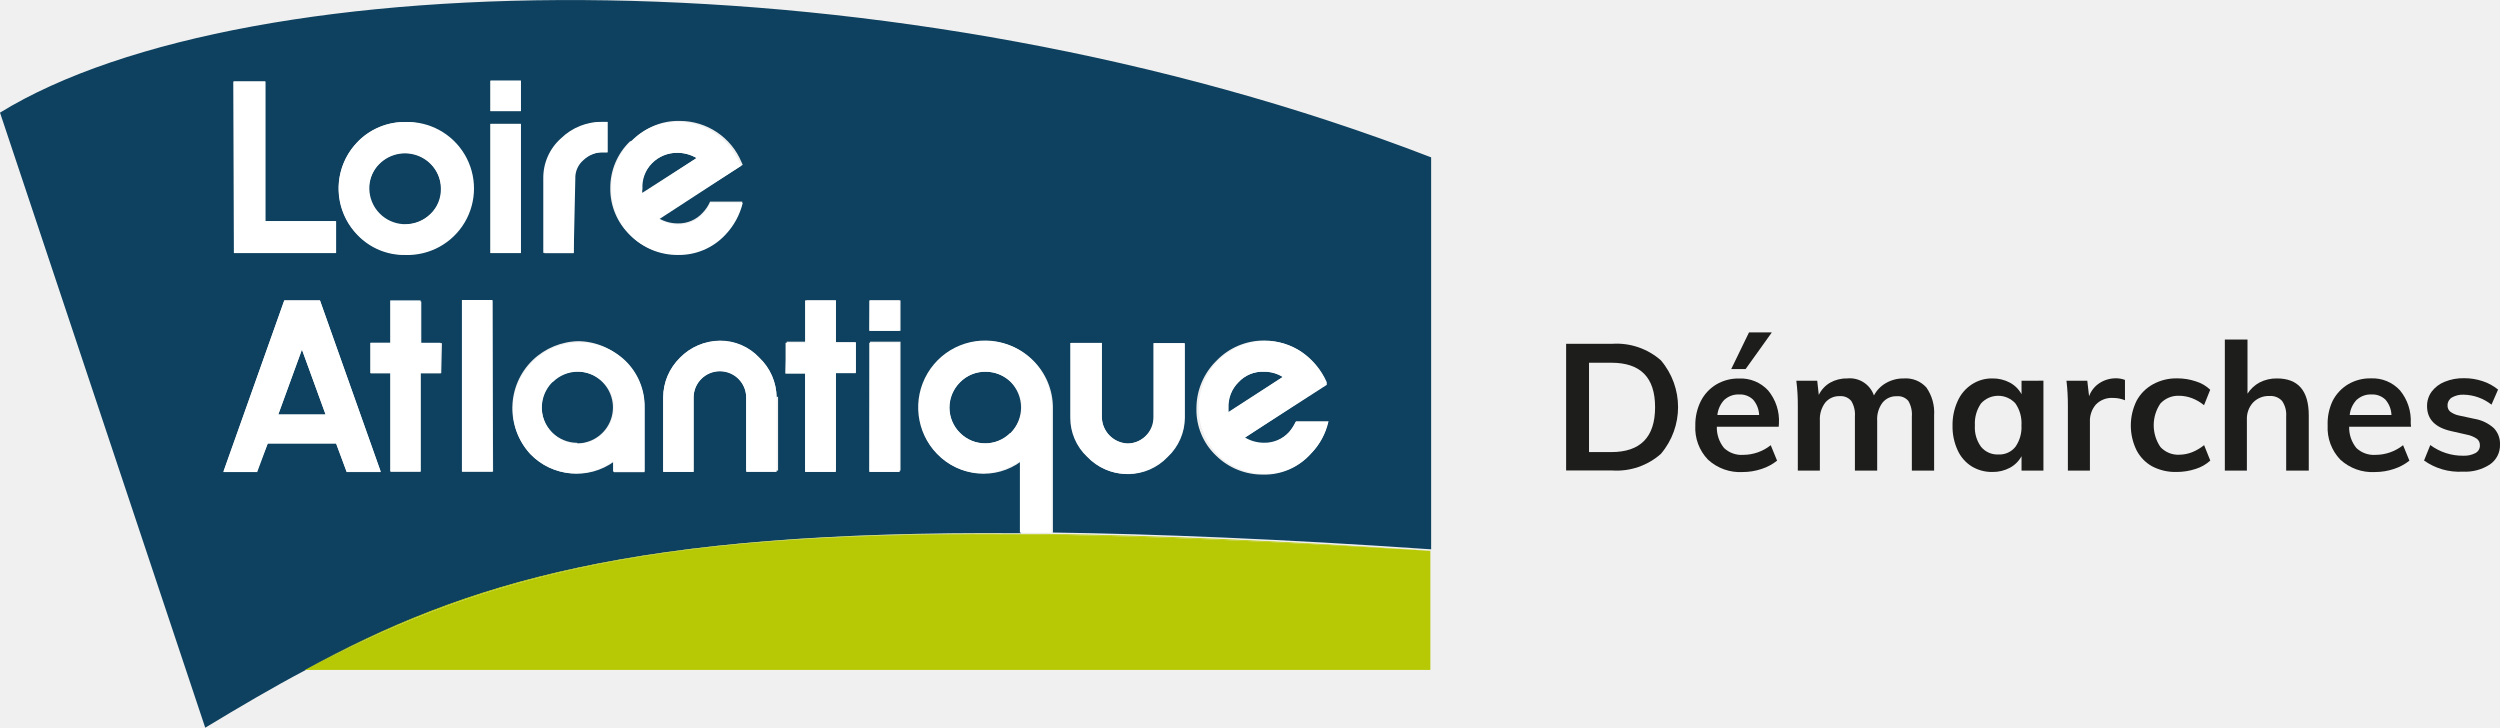
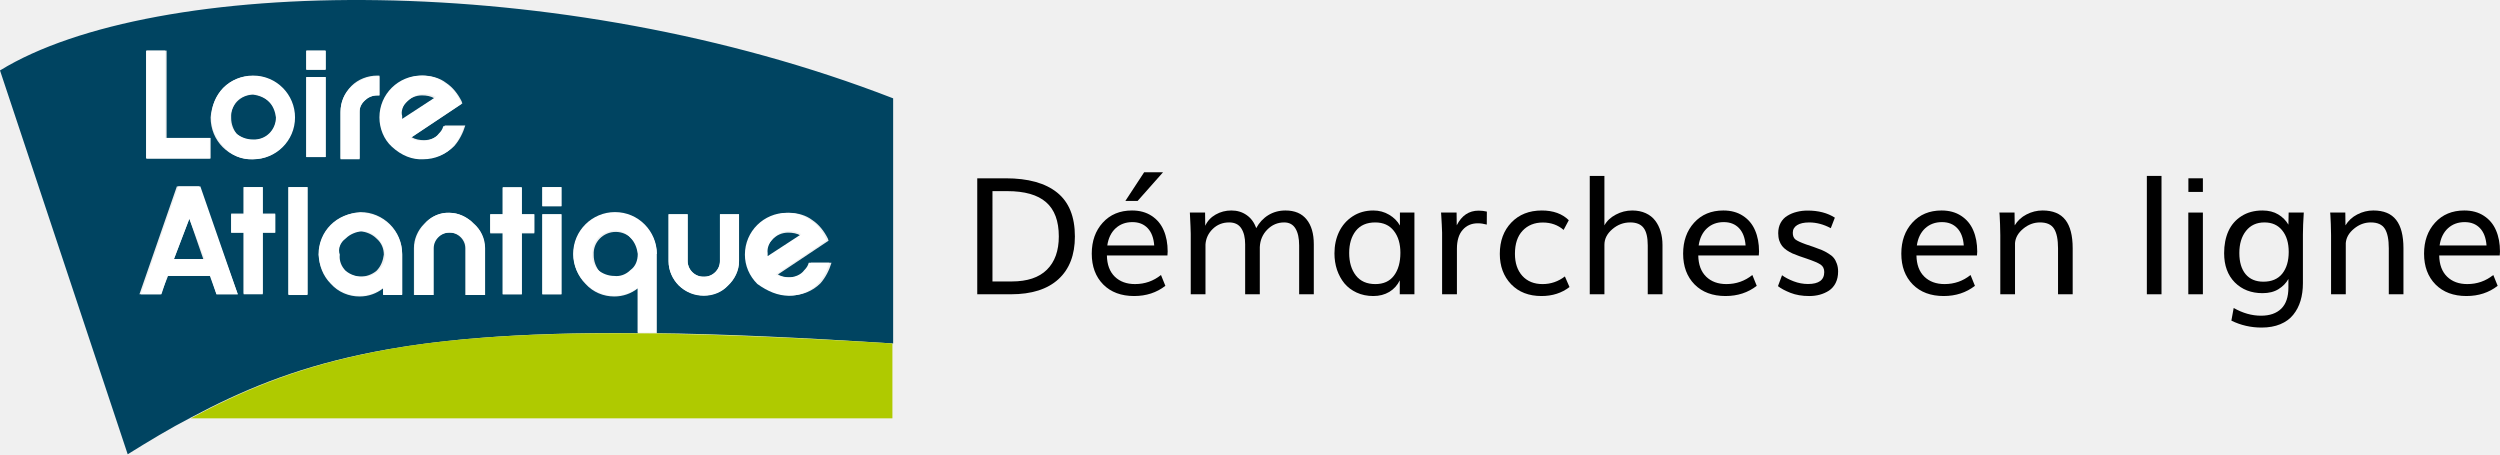
- <svg xmlns="http://www.w3.org/2000/svg" id="Calque_1" data-name="Calque 1" viewBox="0 0 323.17 94.07">
-   <defs>
-     <style>.cls-1{fill:#1d1d1b;}.cls-2{fill:#0e415f;}.cls-3{fill:#b7c905;}.cls-4{fill:#fff;}</style>
-   </defs>
-   <path class="cls-1" d="M330.92,421.61h6a8.66,8.66,0,0,1,6.25,2.14,9.34,9.34,0,0,1,0,12.09,8.62,8.62,0,0,1-6.25,2.15h-6Zm5.84,14c3.77,0,5.66-1.94,5.66-5.8s-1.89-5.75-5.66-5.75h-2.88v11.55Z" transform="translate(-128.47 -377.17)" />
-   <path class="cls-1" d="M358.4,432.33h-8a4.19,4.19,0,0,0,.93,2.75,3.28,3.28,0,0,0,2.49.89,5.74,5.74,0,0,0,3.55-1.25l.82,2a6.4,6.4,0,0,1-2,1.07,7.67,7.67,0,0,1-2.45.4,6.1,6.1,0,0,1-4.49-1.61,5.89,5.89,0,0,1-1.63-4.41,6.83,6.83,0,0,1,.71-3.15,5.33,5.33,0,0,1,2-2.15,5.54,5.54,0,0,1,2.92-.77,4.82,4.82,0,0,1,3.79,1.55,6.14,6.14,0,0,1,1.39,4.26Zm-7-3.51a3.38,3.38,0,0,0-.93,2h5.4a3.22,3.22,0,0,0-.79-2,2.44,2.44,0,0,0-1.81-.66A2.63,2.63,0,0,0,351.42,428.82Zm.86-3.94,2.3-4.74h2.95l-3.39,4.74Z" transform="translate(-128.47 -377.17)" />
-   <path class="cls-1" d="M377.49,427.26a5.65,5.65,0,0,1,1,3.6V438h-2.88v-7a3.42,3.42,0,0,0-.45-2,1.73,1.73,0,0,0-1.48-.61,2.26,2.26,0,0,0-1.87.84,3.53,3.53,0,0,0-.68,2.31V438h-2.88v-7a3.36,3.36,0,0,0-.47-2,1.75,1.75,0,0,0-1.48-.62,2.31,2.31,0,0,0-1.89.84,3.54,3.54,0,0,0-.69,2.31V438h-2.85v-8.33a24.79,24.79,0,0,0-.19-3.28h2.7l.2,1.83a3.72,3.72,0,0,1,1.46-1.58,4.3,4.3,0,0,1,2.2-.55,3.3,3.3,0,0,1,3.47,2.2,4,4,0,0,1,1.58-1.62,4.51,4.51,0,0,1,2.29-.58A3.56,3.56,0,0,1,377.49,427.26Z" transform="translate(-128.47 -377.17)" />
-   <path class="cls-1" d="M392.62,426.38V438h-2.83v-1.86a3.7,3.7,0,0,1-1.51,1.5,4.63,4.63,0,0,1-2.26.54,5,5,0,0,1-2.69-.73,4.78,4.78,0,0,1-1.81-2.1,7.23,7.23,0,0,1-.65-3.15,7.35,7.35,0,0,1,.66-3.18,5,5,0,0,1,1.83-2.16,4.69,4.69,0,0,1,2.66-.77,4.63,4.63,0,0,1,2.26.54,3.7,3.7,0,0,1,1.51,1.5v-1.74ZM389,434.93a4.4,4.4,0,0,0,.78-2.78,4.48,4.48,0,0,0-.78-2.83,3,3,0,0,0-4.45,0,4.54,4.54,0,0,0-.79,2.84,4.22,4.22,0,0,0,.79,2.76,2.73,2.73,0,0,0,2.24,1A2.64,2.64,0,0,0,389,434.93Z" transform="translate(-128.47 -377.17)" />
-   <path class="cls-1" d="M403.16,426.28l0,2.63a4,4,0,0,0-1.51-.3,2.87,2.87,0,0,0-2.25.85,3.23,3.23,0,0,0-.77,2.25V438h-2.85v-8.33a26.77,26.77,0,0,0-.18-3.28h2.69l.23,2a3.44,3.44,0,0,1,1.38-1.72,3.9,3.9,0,0,1,2.14-.6A3.31,3.31,0,0,1,403.16,426.28Z" transform="translate(-128.47 -377.17)" />
-   <path class="cls-1" d="M406.65,437.44a5,5,0,0,1-2-2.08,7.25,7.25,0,0,1,0-6.36,5.29,5.29,0,0,1,2.12-2.15,6.24,6.24,0,0,1,3.16-.77,7.45,7.45,0,0,1,2.4.39,4.62,4.62,0,0,1,1.85,1.08l-.8,2a5.63,5.63,0,0,0-1.56-.91,4.85,4.85,0,0,0-1.64-.31,3.13,3.13,0,0,0-2.44,1,5,5,0,0,0,0,5.62,3.1,3.1,0,0,0,2.45,1,4.64,4.64,0,0,0,1.64-.32,5.93,5.93,0,0,0,1.56-.92l.8,2a5.07,5.07,0,0,1-1.9,1.08,7.83,7.83,0,0,1-2.47.39A6.43,6.43,0,0,1,406.65,437.44Z" transform="translate(-128.47 -377.17)" />
-   <path class="cls-1" d="M426.92,430.86V438H424v-7a3.12,3.12,0,0,0-.53-2,2,2,0,0,0-1.63-.64,2.8,2.8,0,0,0-2.12.84,3.1,3.1,0,0,0-.8,2.22V438h-2.85V421.06H419v7a4.26,4.26,0,0,1,1.58-1.46,4.76,4.76,0,0,1,2.21-.51Q426.92,426.08,426.92,430.86Z" transform="translate(-128.47 -377.17)" />
-   <path class="cls-1" d="M440.14,432.33h-8a4.19,4.19,0,0,0,.93,2.75,3.28,3.28,0,0,0,2.49.89,5.74,5.74,0,0,0,3.55-1.25l.82,2a6.4,6.4,0,0,1-2,1.07,7.67,7.67,0,0,1-2.45.4,6.1,6.1,0,0,1-4.49-1.61,5.93,5.93,0,0,1-1.63-4.41A6.83,6.83,0,0,1,430,429a5.33,5.33,0,0,1,2-2.15,5.55,5.55,0,0,1,2.93-.77,4.81,4.81,0,0,1,3.78,1.55,6.14,6.14,0,0,1,1.39,4.26Zm-7-3.51a3.38,3.38,0,0,0-.93,2h5.4a3.22,3.22,0,0,0-.79-2,2.43,2.43,0,0,0-1.8-.66A2.64,2.64,0,0,0,433.16,428.82Z" transform="translate(-128.47 -377.17)" />
-   <path class="cls-1" d="M441.82,436.7l.81-2a7,7,0,0,0,4.25,1.38,3.09,3.09,0,0,0,1.6-.35,1.08,1.08,0,0,0,.56-1,1,1,0,0,0-.39-.84,3.47,3.47,0,0,0-1.33-.54l-1.94-.44q-3.17-.69-3.17-3.24a3.1,3.1,0,0,1,.6-1.88,3.91,3.91,0,0,1,1.68-1.27,6.28,6.28,0,0,1,2.51-.46,7.43,7.43,0,0,1,2.39.38,6.15,6.15,0,0,1,2,1.09l-.85,1.95a6,6,0,0,0-3.59-1.29,2.8,2.8,0,0,0-1.54.37,1.16,1.16,0,0,0-.55,1,1,1,0,0,0,.33.81,2.77,2.77,0,0,0,1.14.51l2,.43a5,5,0,0,1,2.52,1.21,2.91,2.91,0,0,1,.79,2.13,3,3,0,0,1-1.29,2.55,5.84,5.84,0,0,1-3.52.94A7.86,7.86,0,0,1,441.82,436.7Z" transform="translate(-128.47 -377.17)" />
-   <path class="cls-2" d="M218.52,397.6a4.94,4.94,0,0,0-2.48-.68,4.64,4.64,0,0,0-4.66,4.66,1.18,1.18,0,0,0,0,.59Z" transform="translate(-128.47 -377.17)" />
-   <path class="cls-2" d="M294.29,425.9a4,4,0,0,0-2.43-.68,4.27,4.27,0,0,0-3.3,1.36,4.49,4.49,0,0,0-1.36,3.3v.59Z" transform="translate(-128.47 -377.17)" />
-   <path class="cls-2" d="M180.85,406.19a4.71,4.71,0,0,0,3.3-1.35,4.21,4.21,0,0,0,1.36-3.31,4.69,4.69,0,1,0-8.16,3.31,4.87,4.87,0,0,0,3.55,1.5Z" transform="translate(-128.47 -377.17)" />
-   <path class="cls-2" d="M255.85,425.22a4.7,4.7,0,0,0-3.3,1.36,4.6,4.6,0,0,0-.05,6.51l.05.05a4.6,4.6,0,0,0,6.5,0l.05,0a4.66,4.66,0,0,0,1.36-3.31,4.74,4.74,0,0,0-1.36-3.3A4.57,4.57,0,0,0,255.85,425.22Z" transform="translate(-128.47 -377.17)" />
-   <path class="cls-2" d="M203.13,434.49a4.65,4.65,0,1,0-3.3-8h0a4.66,4.66,0,0,0,0,6.56,4.61,4.61,0,0,0,3.25,1.36h0Z" transform="translate(-128.47 -377.17)" />
-   <path class="cls-2" d="M260.46,446.1v-9.28a8.16,8.16,0,0,1-10.73-.92,8.27,8.27,0,0,1-2.43-6,8.64,8.64,0,0,1,17.28,0V446h-.53c14.08.19,30.39.87,49.42,2.18V397.51c-69.27-26.75-153-25.44-185-5.78L155,471.24c4.41-2.67,8.69-5.19,13-7.47h0C188.76,452.46,210.41,445.71,260.46,446.1Zm25.29-22.33a8.47,8.47,0,0,1,6.11-2.58,8.63,8.63,0,0,1,4.81,1.46,9.22,9.22,0,0,1,3.2,3.88v.34l-10.58,6.95a4.88,4.88,0,0,0,2.43.67,4.34,4.34,0,0,0,3.35-1.4,5,5,0,0,0,.87-1.36h4.18a8.35,8.35,0,0,1-2.24,4.12,7.92,7.92,0,0,1-6.11,2.67,8.55,8.55,0,0,1-6.12-2.47,8.15,8.15,0,0,1-2.52-6.07A8.62,8.62,0,0,1,285.75,423.77Zm-18.84-2.28h4v9.61a3.46,3.46,0,0,0,3.35,3.39,3.33,3.33,0,0,0,2.38-1,3.13,3.13,0,0,0,1-2.38v-9.57h4v9.62a7,7,0,0,1-2.23,5.09,7.1,7.1,0,0,1-10,.29l-.29-.29a6.92,6.92,0,0,1-2.19-5.09Zm-81.4,3.93h-2.67v12.72H179V425.42h-2.58v-3.93H179v-5.34h3.93v5.38h2.67Zm6.7,12.72h-4V416h3.93ZM240.94,416h3.94v3.93h-4Zm0,5.34h3.94V438h-4Zm-10.77,0h2.57V416h3.79v5.39h2.57v3.93h-2.57V438h-3.94V425.47H230Zm-1.12,7.09V438h-4.12v-9.47a3.4,3.4,0,0,0-6.8,0h0v9.61H214.2v-9.61a7.46,7.46,0,0,1,7.33-7.33,6.92,6.92,0,0,1,5.09,2.19,7.16,7.16,0,0,1,2.24,5.14Zm-18.78-33.11a8.11,8.11,0,0,1,6.06-2.52,8.66,8.66,0,0,1,8,5.34l.15.34-10.88,6.89a4.86,4.86,0,0,0,2.48.68,4.2,4.2,0,0,0,3.25-1.41,4.8,4.8,0,0,0,.93-1.41h4.17a8.5,8.5,0,0,1-2.28,4.18A8,8,0,0,1,216,410a8.45,8.45,0,0,1-6.11-2.47,8.23,8.23,0,0,1-2.53-6.07,8.33,8.33,0,0,1,2.53-6Zm-11.36,4.95a6.78,6.78,0,0,1,2.28-5.19,7.41,7.41,0,0,1,5.39-2.14H207v3.93h-.63a3.7,3.7,0,0,0-2.67,1,3.3,3.3,0,0,0-1.07,2.42v9.61h-3.78v-9.61Zm4.22,21a8.59,8.59,0,0,1,6.12,2.58,8.19,8.19,0,0,1,2.52,6.06v8.3h-3.93v-1.36a8.27,8.27,0,0,1-10.73-.92,8.66,8.66,0,0,1,.24-12.23,8.82,8.82,0,0,1,5.93-2.43ZM191.87,387.6h3.93v3.94h-3.93Zm0,5.59h3.93v16.69h-3.93Zm-17.14,2.28a8.44,8.44,0,0,1,6.12-2.53,8.57,8.57,0,1,1-.1,17.14,8.57,8.57,0,0,1-6-14.61Zm-16.11-7.77h4.12v18.06h9.08v4.12H158.71Zm3,50.44h-4.28L165.22,416h4.61l7.86,22.19h-4.41l-1.36-3.69h-8.84Z" transform="translate(-128.47 -377.17)" />
-   <polygon class="cls-2" points="35.97 53.58 42.09 53.58 39.03 45.18 35.97 53.58" />
-   <path class="cls-3" d="M167.89,463.77H313.37V448.38C229.29,443.23,199.68,446.87,167.89,463.77Z" transform="translate(-128.47 -377.17)" />
-   <path class="cls-3" d="M313.71,448.38" transform="translate(-128.47 -377.17)" />
-   <path class="cls-3" d="M313.37,448.38h0c-19.08-1.31-35.34-2-49.42-2.19h-3.44c-50-.53-71.75,6.22-92.67,17.58h0C199.68,446.87,229.29,443.23,313.37,448.38Z" transform="translate(-128.47 -377.17)" />
-   <path class="cls-4" d="M180.85,410.13a8.6,8.6,0,1,0,0-17.19,8.6,8.6,0,0,0-6.12,14.66h0A8.33,8.33,0,0,0,180.85,410.13Zm-3.3-11.85a4.67,4.67,0,0,1,6.55,0,4.58,4.58,0,0,1,1.36,3.25,4.42,4.42,0,0,1-1.36,3.31,4.65,4.65,0,0,1-7-6.07A4.53,4.53,0,0,1,177.55,398.28Z" transform="translate(-128.47 -377.17)" />
-   <rect class="cls-4" x="63.4" y="16.01" width="3.93" height="16.7" />
-   <path class="cls-4" d="M202.84,400.27a3,3,0,0,1,1.07-2.42,3.68,3.68,0,0,1,2.67-1H207v-3.93h-.63a7.51,7.51,0,0,0-5.39,2.14,6.81,6.81,0,0,0-2.28,5.19v9.61h3.93Z" transform="translate(-128.47 -377.17)" />
-   <polygon class="cls-4" points="54.37 38.83 50.44 38.83 50.44 44.31 47.86 44.31 47.86 48.24 50.44 48.24 50.44 60.96 54.37 60.96 54.37 48.24 56.94 48.24 56.94 44.31 54.37 44.31 54.37 38.83" />
-   <rect class="cls-4" x="59.71" y="38.78" width="3.93" height="22.18" />
-   <path class="cls-4" d="M197,435.85a8.16,8.16,0,0,0,10.72.93v1.36h4.08v-8.31a8.19,8.19,0,0,0-2.52-6.06A8.62,8.62,0,0,0,197,435.85Zm2.91-9.27a4.62,4.62,0,0,1,6.55,0h0a4.45,4.45,0,0,1,1.36,3.3,4.66,4.66,0,0,1-4.66,4.66,4.67,4.67,0,0,1-3.25-8Z" transform="translate(-128.47 -377.17)" />
-   <path class="cls-4" d="M216.38,423.43a7,7,0,0,0-2.18,5.14v9.61h3.93v-9.61a3.4,3.4,0,0,1,6.8,0h0v9.61h3.93v-9.61a7.16,7.16,0,0,0-2.24-5.14,6.92,6.92,0,0,0-5.09-2.19A7.13,7.13,0,0,0,216.38,423.43Z" transform="translate(-128.47 -377.17)" />
-   <polygon class="cls-4" points="104.07 61.01 108.05 61.01 108.05 48.24 110.63 48.24 110.63 44.31 108.05 44.31 108.05 38.83 104.07 38.83 104.07 44.31 101.55 44.31 101.55 48.24 104.07 48.24 104.07 61.01" />
-   <rect class="cls-4" x="112.37" y="44.31" width="3.93" height="16.7" />
-   <rect class="cls-4" x="112.37" y="38.83" width="3.93" height="3.93" />
-   <path class="cls-4" d="M264.44,429.83a8.64,8.64,0,1,0-14.86,6,8.18,8.18,0,0,0,10.73.93v9.27h4.08V429.83Zm-5.34,3.31a4.61,4.61,0,0,1-6.51,0l0,0a4.6,4.6,0,0,1-.05-6.51l.05-.05a4.42,4.42,0,0,1,3.3-1.36,4.74,4.74,0,0,1,3.3,1.36,4.49,4.49,0,0,1,1.36,3.3,4.9,4.9,0,0,1-1.41,3.26Z" transform="translate(-128.47 -377.17)" />
-   <path class="cls-4" d="M260.46,446.1" transform="translate(-128.47 -377.17)" />
-   <path class="cls-4" d="M274.2,438.43a7.31,7.31,0,0,0,5.14-2.19,7,7,0,0,0,2.23-5.09v-9.62h-4v9.62a3.37,3.37,0,0,1-1,2.37,3.43,3.43,0,0,1-2.38,1,3.49,3.49,0,0,1-3.3-3.39v-9.62h-4.07v9.62a6.91,6.91,0,0,0,2.18,5.09A7.12,7.12,0,0,0,274.2,438.43Z" transform="translate(-128.47 -377.17)" />
-   <path class="cls-4" d="M216.09,410.13a8.2,8.2,0,0,0,6.12-2.58,9.09,9.09,0,0,0,2.28-4.17h-4.18a4.4,4.4,0,0,1-.92,1.41,4.19,4.19,0,0,1-3.25,1.4,5,5,0,0,1-2.48-.67l10.59-6.9-.15-.34a9,9,0,0,0-3.2-3.88,8.39,8.39,0,0,0-4.81-1.46,8.15,8.15,0,0,0-6.07,2.53,8.41,8.41,0,0,0-2.52,6.11,8.54,8.54,0,0,0,8.59,8.55Zm-3.35-11.85a4.44,4.44,0,0,1,3.3-1.36,4.94,4.94,0,0,1,2.48.68l-7,4.57a1.18,1.18,0,0,1,0-.59A4.37,4.37,0,0,1,212.74,398.28Z" transform="translate(-128.47 -377.17)" />
-   <path class="cls-4" d="M291.86,438.43a8,8,0,0,0,6.12-2.67,8.63,8.63,0,0,0,2.23-4.13H296a6.31,6.31,0,0,1-.87,1.36,4.25,4.25,0,0,1-3.31,1.41,4.75,4.75,0,0,1-2.42-.68l10.58-6.8v-.34a9.29,9.29,0,0,0-3.2-3.88,8.39,8.39,0,0,0-4.81-1.46A8.66,8.66,0,0,0,285.94,436,8.62,8.62,0,0,0,291.86,438.43Zm-3.3-11.85a4.2,4.2,0,0,1,3.3-1.36,4.75,4.75,0,0,1,2.43.68l-7,4.57v-.59A4.41,4.41,0,0,1,288.56,426.58Z" transform="translate(-128.47 -377.17)" />
-   <polygon class="cls-4" points="43.45 28.58 34.32 28.58 34.32 10.53 30.24 10.53 30.24 32.71 43.45 32.71 43.45 28.58" />
-   <path class="cls-4" d="M173.28,438.14h4.41L169.83,416h-4.61l-7.87,22.19h4.37l1.36-3.69h8.84Zm-8.84-7.38,3.06-8.4,3.06,8.4Z" transform="translate(-128.47 -377.17)" />
-   <rect class="cls-4" x="63.4" y="10.43" width="3.93" height="3.93" />
+ <svg xmlns="http://www.w3.org/2000/svg" space="preserve" version="1.1" viewBox="0 0 340.65 61.899">
+   <style type="text/css">.st0{fill:#004461;}
+ 	.st1{fill:#AFCA00;}
+ 	.st2{fill:#FFFFFF;}</style>
+   <g transform="translate(0 -.00089836)">
+     <g>
+       <path class="st0" d="m59.2 13.4c-0.5-0.3-1.1-0.4-1.7-0.4-0.8 0-1.6 0.3-2.2 1-0.6 0.6-0.9 1.4-0.8 2.2v0.4z" />
+       <path class="st0" d="m109.1 32.1c-0.5-0.3-1.1-0.4-1.7-0.4-0.8 0-1.6 0.3-2.2 1-0.6 0.6-0.9 1.4-0.8 2.2v0.4z" />
+       <path class="st0" d="m34.5 19.1c0.8 0 1.6-0.3 2.2-0.8 0.6-0.6 0.9-1.4 1-2.2 0-0.8-0.3-1.6-1-2.2-0.6-0.6-1.4-0.9-2.2-1-1.7 0-3.1 1.4-3 3.1v0.1c0 0.8 0.3 1.6 0.8 2.2 0.6 0.5 1.3 0.8 2.2 0.8z" />
+       <path class="st0" d="m83.9 31.6c-1.7 0-3.1 1.4-3 3.1v0.1c0 0.8 0.3 1.6 0.8 2.2 0.6 0.6 1.4 0.9 2.2 0.8 0.8 0 1.6-0.3 2.2-0.8 0.6-0.6 0.9-1.4 1-2.2-0.1-1.8-1.5-3.2-3.2-3.2z" />
+       <path class="st0" d="m49.1 37.7c0.8 0 1.6-0.3 2.2-0.8 0.6-0.6 0.9-1.4 1-2.2 0-0.8-0.3-1.6-1-2.2-0.6-0.6-1.4-0.9-2.2-1-1.7 0-3.1 1.4-3 3.1v0.1c0 0.8 0.3 1.6 0.8 2.2 0.6 0.5 1.4 0.8 2.2 0.8z" />
+       <path class="st0" d="m86.9 45.4v-6.1c-0.9 0.7-2 1.1-3.2 1.1-1.5 0-2.9-0.6-3.9-1.7-2.2-2.2-2.2-5.8 0-8s5.8-2.2 8 0c1.1 1.1 1.7 2.5 1.7 4v10.7h-0.3c9.3 0.1 19.9 0.6 32.5 1.4v-33.4c-45.6-17.7-100.7-16.7-121.7-3.8l17.4 52.3c2.9-1.8 5.7-3.5 8.6-5 13.7-7.3 28-11.8 60.9-11.5zm16.6-14.7c1.1-1.1 2.5-1.7 4-1.7 1.1 0 2.3 0.3 3.2 1 0.9 0.6 1.6 1.5 2.1 2.5l0.1 0.3-6.9 4.6c0.5 0.3 1.1 0.4 1.7 0.4 0.8 0 1.6-0.3 2.2-1 0.3-0.3 0.5-0.6 0.6-1h2.8c-0.3 1-0.8 2-1.5 2.8-2.2 2.2-5.8 2.2-8 0-1.1-1.1-1.7-2.5-1.7-4-0.2-1.5 0.3-2.9 1.4-3.9zm-12.4-1.5h2.6v6.4c0 1.2 1.1 2.2 2.3 2.1 1.2 0 2.1-1 2.1-2.1v-6.4h2.6v6.4c0 1.3-0.6 2.5-1.5 3.3-1.8 1.8-4.8 1.8-6.7 0-0.9-0.9-1.4-2.1-1.4-3.3zm-53.6 2.5h-1.7v8.3h-2.6v-8.3h-1.7v-2.6h1.7v-3.6h2.6v3.6h1.7zm4.4 8.4h-2.6v-14.6h2.6zm32-14.6h2.6v2.6h-2.6zm0 3.7h2.6v10.9h-2.6zm-7.1 0h1.7v-3.6h2.6v3.6h1.7v2.6h-1.7v8.3h-2.6v-8.3h-1.7zm-0.8 4.6v6.4h-2.6v-6.4c0-1.2-1.1-2.2-2.3-2.1-1.2 0-2.1 1-2.1 2.1v6.4h-2.6v-6.4c0-1.2 0.5-2.4 1.4-3.3 1.6-1.8 4.3-2 6.2-0.5 0.2 0.1 0.3 0.3 0.5 0.5 0.9 0.7 1.6 2 1.5 3.3zm-12.4-21.8c1.1-1.1 2.5-1.7 4-1.7 1.1 0 2.3 0.3 3.2 1 0.9 0.6 1.6 1.5 2.1 2.5l0.1 0.3-6.9 4.6c0.5 0.3 1.1 0.4 1.7 0.4 0.8 0 1.6-0.3 2.2-1 0.3-0.3 0.5-0.6 0.6-1h2.8c-0.3 1-0.8 2-1.5 2.8-2.2 2.2-5.8 2.2-8 0-1.1-1.1-1.7-2.5-1.7-4-0.3-1.4 0.3-2.9 1.4-3.9zm-7.2 3.2c0-1.3 0.6-2.6 1.5-3.5s2.2-1.4 3.5-1.4h0.3v2.7h-0.3c-0.6 0-1.2 0.2-1.7 0.7-0.4 0.4-0.7 0.9-0.7 1.5v6.4h-2.6zm2.7 13.7c3.1 0 5.7 2.5 5.7 5.7v5.5h-2.6v-0.8c-0.9 0.7-2 1.1-3.2 1.1-1.5 0-2.9-0.6-3.9-1.7-2.2-2.2-2.2-5.8 0-8 1.1-1.1 2.5-1.7 4-1.8zm-7.3-22h2.5v2.6h-2.6v-2.6zm0 3.6h2.5v10.9h-2.6v-10.9zm-11.4 1.5c2.2-2.2 5.8-2.2 8 0 1.1 1.1 1.7 2.5 1.7 4 0 3.1-2.5 5.7-5.7 5.7s-5.7-2.5-5.7-5.7c0.1-1.4 0.7-2.9 1.7-4zm-10.5-5.1h2.8v11.9h6v2.8h-8.7v-14.7zm2 33.2h-2.9l5.1-14.7h3l5.3 14.7h-2.9l-0.8-2.5h-5.8z" />
+       <path class="st0" d="m23.7 35.3h4l-1.9-5.5z" />
+       <path class="st1" d="m26 57h95.6v-10.2c-55.3-3.3-74.7-1-95.6 10.2z" />
+       <path class="st1" d="m121.9 46.8" />
+       <path class="st1" d="m121.7 46.8c-12.6-0.8-23.3-1.2-32.5-1.4h-2.2c-33-0.3-47.3 4.2-61 11.6 20.9-11.2 40.3-13.5 95.7-10.2z" />
+       <path class="st2" d="m34.5 21.7c3.1 0 5.7-2.5 5.7-5.7 0-3.1-2.5-5.7-5.7-5.7s-5.7 2.5-5.7 5.7c0 1.5 0.6 2.9 1.7 4 1 1.2 2.5 1.8 4 1.7zm-2.3-7.9c0.6-0.6 1.4-0.9 2.2-1 0.8 0.1 1.6 0.4 2.2 1s0.9 1.4 1 2.2c0 1.7-1.4 3.1-3.1 3h-0.1c-0.8 0-1.6-0.3-2.2-0.8-0.6-0.6-0.9-1.4-0.8-2.2 0-0.7 0.3-1.5 0.8-2.2z" />
+       <rect class="st2" x="41.8" y="10.5" width="2.6" height="10.9" />
+       <path class="st2" d="m49 15.2c0-0.6 0.2-1.1 0.7-1.5 0.4-0.4 1-0.7 1.7-0.7h0.3v-2.6h-0.3c-1.3 0-2.5 0.5-3.5 1.4s-1.5 2.1-1.5 3.5v6.4h2.6z" />
+       <path class="st2" d="m35.8 25.5h-2.6v3.7h-1.7v2.5h1.7v8.4h2.6v-8.4h1.7v-2.5h-1.7z" />
+       <rect class="st2" x="39.3" y="25.5" width="2.6" height="14.7" />
+       <path class="st2" d="m45.1 38.6c1 1.1 2.4 1.7 3.9 1.7 1.2 0 2.3-0.4 3.2-1.1v1h2.6v-5.5c0-3.1-2.5-5.7-5.7-5.7s-5.7 2.5-5.7 5.7c0.1 1.4 0.7 2.9 1.7 3.9zm2-6.1c0.6-0.6 1.4-0.9 2.2-1 0.8 0 1.6 0.3 2.2 1 0.6 0.6 0.9 1.4 1 2.2 0 1.7-1.4 3.1-3.1 3h-0.1c-0.8 0-1.6-0.3-2.2-0.8-0.6-0.6-0.9-1.4-0.8-2.2-0.3-0.8 0.1-1.7 0.8-2.2z" />
+       <path class="st2" d="m57.9 30.5c-0.9 0.9-1.4 2.1-1.4 3.3v6.4h2.6v-6.4c0-1.2 1.1-2.2 2.3-2.1 1.2 0 2.1 1 2.1 2.1v6.4h2.6v-6.4c0-1.3-0.6-2.5-1.5-3.3-0.9-0.9-2.1-1.5-3.3-1.5-1.3-0.1-2.6 0.5-3.4 1.5z" />
+       <path class="st2" d="m68.5 40.1h2.6v-8.4h1.7v-2.5h-1.7v-3.7h-2.6v3.7h-1.7v2.5h1.7z" />
+       <rect class="st2" x="73.9" y="29.2" width="2.6" height="10.9" />
+       <rect class="st2" x="73.9" y="25.5" width="2.6" height="2.6" />
+       <path class="st2" d="m89.5 34.6c0-3.1-2.5-5.7-5.7-5.7-3.1 0-5.7 2.5-5.7 5.7 0 1.5 0.6 2.9 1.7 4 1 1.1 2.4 1.7 3.9 1.7 1.2 0 2.3-0.4 3.2-1.1v6.1h2.5v-10.7zm-3.6 2.2c-0.6 0.6-1.4 0.9-2.2 0.8-0.8 0-1.6-0.3-2.2-0.8-0.6-0.6-0.9-1.4-0.8-2.2 0-0.8 0.3-1.6 0.8-2.2 0.6-0.6 1.4-0.9 2.2-1 0.8 0 1.6 0.3 2.2 1 0.6 0.6 0.9 1.4 1 2.2 0 0.9-0.3 1.7-1 2.2z" />
+       <path class="st2" d="m86.9 45.4" />
+       <path class="st2" d="m95.9 40.3c1.3 0 2.5-0.5 3.3-1.4 0.9-0.9 1.5-2.1 1.5-3.3v-6.4h-2.6v6.4c0 1.2-1.1 2.2-2.3 2.1-1.2 0-2.1-1-2.1-2.1v-6.4h-2.6v6.4c0 1.2 0.5 2.4 1.4 3.3s2.1 1.4 3.4 1.4z" />
+       <path class="st2" d="m57.7 21.7c1.5 0 3-0.6 4-1.7 0.7-0.8 1.2-1.7 1.5-2.8h-2.8c-0.1 0.4-0.3 0.7-0.6 1-0.5 0.7-1.4 1-2.2 1-0.6 0-1.1-0.1-1.7-0.4l6.9-4.6-0.1-0.4c-0.4-1-1.1-1.9-2.1-2.5-0.9-0.7-2-1-3.2-1-3.1 0-5.7 2.5-5.7 5.7 0 1.5 0.6 3 1.7 4 1.3 1.2 2.8 1.8 4.3 1.7zm-2.2-7.9c0.6-0.6 1.4-1 2.2-1 0.6 0 1.1 0.1 1.7 0.4l-4.6 3v-0.4c-0.2-0.6 0.1-1.5 0.7-2z" />
+       <path class="st2" d="m107.5 40.3c1.5 0 3-0.6 4-1.7 0.7-0.8 1.2-1.7 1.5-2.8h-2.8c-0.1 0.4-0.3 0.7-0.6 1-0.5 0.7-1.4 1-2.2 1-0.6 0-1.1-0.1-1.7-0.4l6.9-4.6-0.1-0.3c-0.4-1-1.1-1.9-2.1-2.5-0.9-0.7-2-1-3.2-1-3.1 0-5.7 2.5-5.7 5.7 0 1.5 0.6 2.9 1.7 4 1.4 1 2.8 1.6 4.3 1.6zm-2.2-7.8c0.6-0.6 1.4-1 2.2-1 0.6 0 1.1 0.1 1.7 0.4l-4.6 3v-0.4c-0.1-0.7 0.2-1.4 0.7-2z" />
+       <path class="st2" d="m28.6 18.8h-6.1v-11.9h-2.6v14.7h8.7z" />
+       <path class="st2" d="m29.5 40.1h2.9l-5.1-14.7h-3l-5.1 14.7h2.8l0.8-2.5h5.8zm-5.8-4.8 2.1-5.5 2.1 5.5z" />
+       <rect class="st2" x="41.8" y="6.9" width="2.6" height="2.6" />
+     </g>
+   </g>
+   <g font-family="Muli" font-size="22.227px" stroke-width=".556" style="line-height:1.25" aria-label="Démarches en ligne">
+     <path d="m133.16 40.098v-15.802h3.885q4.58 0 7 1.943t2.42 5.98q0 3.777-2.247 5.828-2.247 2.051-6.468 2.051zm2.073-1.747h2.627q3.169 0 4.786-1.595 1.628-1.606 1.628-4.537 0-3.158-1.736-4.667-1.726-1.509-5.296-1.509h-2.008z" />
+     <path d="m150.88 33.445h6.393q-0.109-1.53-0.89-2.355-0.781-0.825-2.084-0.825-1.367 0-2.29 0.847-0.912 0.847-1.129 2.333zm3.668 6.892q-2.659 0-4.222-1.574-1.563-1.585-1.563-4.2 0-2.572 1.498-4.222 1.509-1.661 3.983-1.661 1.563 0 2.67 0.727 1.118 0.727 1.65 1.975 0.543 1.248 0.543 2.898 0 0.206-0.033 0.532h-8.248q0.033 1.867 1.075 2.887 1.042 1.009 2.757 1.009 1.997 0 3.538-1.237l0.597 1.476q-1.791 1.389-4.244 1.389zm-1.205-12.959 2.561-3.907h2.572l-3.462 3.907z" />
+     <path d="m162.25 40.098v-8.227q0-0.564-0.119-2.909h2.073l0.022 1.802q0.445-0.977 1.422-1.53 0.977-0.554 2.138-0.554 1.194 0 2.084 0.629 0.901 0.629 1.302 1.78 0.608-1.129 1.639-1.769 1.042-0.64 2.344-0.64 1.899 0 2.876 1.216 0.988 1.205 0.988 3.386v6.816h-1.997v-6.653q0-1.476-0.499-2.301-0.499-0.836-1.541-0.836-1.335 0-2.301 0.977-0.955 0.966-1.02 2.388v6.425h-1.997v-6.827q0-1.335-0.521-2.149t-1.661-0.814q-1.313 0-2.225 0.879-0.912 0.879-0.998 2.127v6.783z" />
+     <path d="m187.41 38.709q1.661 0 2.529-1.15 0.879-1.161 0.879-3.115 0-1.845-0.89-2.985-0.89-1.15-2.54-1.15-1.736 0-2.648 1.15-0.901 1.15-0.901 3.017 0 1.878 0.912 3.061 0.912 1.172 2.659 1.172zm-0.282 1.628q-1.248 0-2.268-0.467-1.009-0.467-1.671-1.259-0.651-0.803-1.009-1.845-0.347-1.053-0.347-2.236 0-1.628 0.629-2.941 0.64-1.324 1.856-2.116t2.811-0.792q1.183 0 2.149 0.575 0.977 0.575 1.476 1.476v-1.769h1.975v11.135h-1.997v-1.899q-0.478 0.998-1.422 1.574-0.944 0.564-2.182 0.564z" />
+     <path d="m196.5 40.098v-8.4q0-0.369-0.043-1.053-0.033-0.684-0.065-1.183l-0.033-0.499h2.116l0.022 1.736q1.009-1.997 2.974-1.997 0.619 0 1.129 0.13l-0.011 1.769q-0.64-0.174-1.226-0.174-1.281 0-2.062 0.901-0.781 0.89-0.781 2.572v6.197z" />
+     <path d="m210.04 40.337q-2.583 0-4.135-1.606-1.541-1.617-1.541-4.135 0-2.637 1.574-4.276t4.146-1.639q2.333 0 3.679 1.324l-0.705 1.324q-1.161-1.009-2.833-1.009-1.704 0-2.757 1.118-1.042 1.107-1.042 3.147 0 1.888 1.009 3.006 1.02 1.118 2.757 1.118 1.682 0 3.039-1.042l0.629 1.444q-1.585 1.226-3.82 1.226z" />
+     <path d="m216.62 40.098v-16.128h1.997v6.74q0.499-0.912 1.552-1.465 1.053-0.564 2.236-0.564 1.042 0 1.845 0.369t1.292 1.02q0.488 0.64 0.738 1.487 0.25 0.836 0.25 1.823v6.718h-2.008v-6.664q0-1.639-0.564-2.377-0.564-0.749-1.823-0.749-1.367 0-2.442 0.923-1.075 0.923-1.075 2.116v6.751z" />
+     <path d="m231.46 33.445h6.393q-0.109-1.53-0.89-2.355-0.781-0.825-2.084-0.825-1.367 0-2.29 0.847-0.912 0.847-1.129 2.333zm3.668 6.892q-2.659 0-4.222-1.574-1.563-1.585-1.563-4.2 0-2.572 1.498-4.222 1.509-1.661 3.983-1.661 1.563 0 2.67 0.727 1.118 0.727 1.65 1.975 0.543 1.248 0.543 2.898 0 0.206-0.033 0.532h-8.248q0.033 1.867 1.075 2.887 1.042 1.009 2.757 1.009 1.997 0 3.538-1.237l0.597 1.476q-1.791 1.389-4.244 1.389z" />
+     <path d="m246.52 40.337q-1.444 0-2.55-0.434-1.096-0.434-1.704-0.912l0.554-1.487q0.619 0.456 1.574 0.825 0.966 0.369 1.964 0.369 2.214 0 2.214-1.628 0-0.684-0.499-1.02-0.499-0.336-1.943-0.825l-0.955-0.326q-0.554-0.195-0.944-0.369-0.38-0.174-0.771-0.434-0.391-0.271-0.629-0.575-0.239-0.315-0.391-0.749-0.141-0.445-0.141-0.998 0-0.792 0.326-1.4 0.336-0.619 0.912-0.966 0.575-0.358 1.27-0.532 0.695-0.184 1.498-0.184 2.203 0 3.712 0.966l-0.554 1.433q-1.465-0.781-2.93-0.781-1.075 0-1.661 0.369-0.586 0.369-0.586 1.042 0 0.608 0.347 0.901 0.358 0.282 1.411 0.662 0.944 0.315 1.118 0.38 0.684 0.239 1.096 0.412t0.879 0.467q0.478 0.282 0.727 0.597 0.26 0.315 0.423 0.792 0.174 0.467 0.174 1.064 0 0.89-0.336 1.563-0.336 0.662-0.912 1.042-0.575 0.369-1.248 0.554-0.673 0.184-1.444 0.184z" />
+     <path d="m261.19 33.445h6.393q-0.109-1.53-0.89-2.355-0.781-0.825-2.084-0.825-1.367 0-2.29 0.847-0.912 0.847-1.129 2.333zm3.668 6.892q-2.659 0-4.222-1.574-1.563-1.585-1.563-4.2 0-2.572 1.498-4.222 1.509-1.661 3.983-1.661 1.563 0 2.67 0.727 1.118 0.727 1.65 1.975 0.543 1.248 0.543 2.898 0 0.206-0.033 0.532h-8.248q0.033 1.867 1.075 2.887 1.042 1.009 2.757 1.009 1.997 0 3.538-1.237l0.597 1.476q-1.791 1.389-4.244 1.389z" />
+     <path d="m272.56 40.098v-8.053q0-0.738-0.033-1.509-0.022-0.771-0.054-1.172l-0.033-0.402h2.062l0.022 1.747q0.575-0.955 1.606-1.487 1.042-0.543 2.192-0.543 2.106 0 3.104 1.281 0.998 1.27 0.998 3.864v6.273h-1.997v-6.262q0-1.812-0.543-2.67-0.543-0.857-1.91-0.857-1.259 0-2.29 0.857-1.031 0.847-1.118 1.954v6.979z" />
+     <path d="m292.53 40.098v-16.128h1.997v16.128z" />
+     <path d="m298.19 26.152v-1.856h1.975v1.856zm-0.011 13.946v-11.135h1.986v11.135z" />
+     <path d="m308.41 38.383q1.693 0 2.572-1.096 0.879-1.107 0.879-2.963 0-1.834-0.879-2.92-0.868-1.096-2.431-1.096-1.595 0-2.507 1.15t-0.912 3.017q0 1.856 0.857 2.887 0.857 1.02 2.42 1.02zm-0.25 6.251q-2.192 0-4.113-0.944l0.315-1.726q1.845 1.053 3.723 1.053 1.78 0 2.757-0.955t0.977-2.887v-1.161q-0.467 0.836-1.357 1.389-0.879 0.543-2.171 0.543-2.312 0-3.777-1.465-1.454-1.476-1.454-3.983 0-1.704 0.586-3.006 0.597-1.302 1.791-2.051 1.194-0.76 2.844-0.76 1.27 0 2.16 0.543 0.89 0.543 1.378 1.389l0.033-1.65h2.062q-0.119 1.802-0.119 2.995v6.62q0 1.324-0.326 2.409-0.326 1.085-0.998 1.91-0.662 0.825-1.758 1.281-1.096 0.456-2.55 0.456z" />
+     <path d="m317.63 40.098v-8.053q0-0.738-0.033-1.509-0.022-0.771-0.054-1.172l-0.033-0.402h2.062l0.022 1.747q0.575-0.955 1.606-1.487 1.042-0.543 2.192-0.543 2.106 0 3.104 1.281 0.998 1.27 0.998 3.864v6.273h-1.997v-6.262q0-1.812-0.543-2.67-0.543-0.857-1.91-0.857-1.259 0-2.29 0.857-1.031 0.847-1.118 1.954v6.979z" />
+     <path d="m332.42 33.445h6.393q-0.109-1.53-0.89-2.355-0.781-0.825-2.084-0.825-1.367 0-2.29 0.847-0.912 0.847-1.129 2.333zm3.668 6.892q-2.659 0-4.222-1.574-1.563-1.585-1.563-4.2 0-2.572 1.498-4.222 1.509-1.661 3.983-1.661 1.563 0 2.67 0.727 1.118 0.727 1.65 1.975 0.543 1.248 0.543 2.898 0 0.206-0.033 0.532h-8.248q0.033 1.867 1.075 2.887 1.042 1.009 2.757 1.009 1.997 0 3.538-1.237l0.597 1.476q-1.791 1.389-4.244 1.389z" />
+   </g>
</svg>
